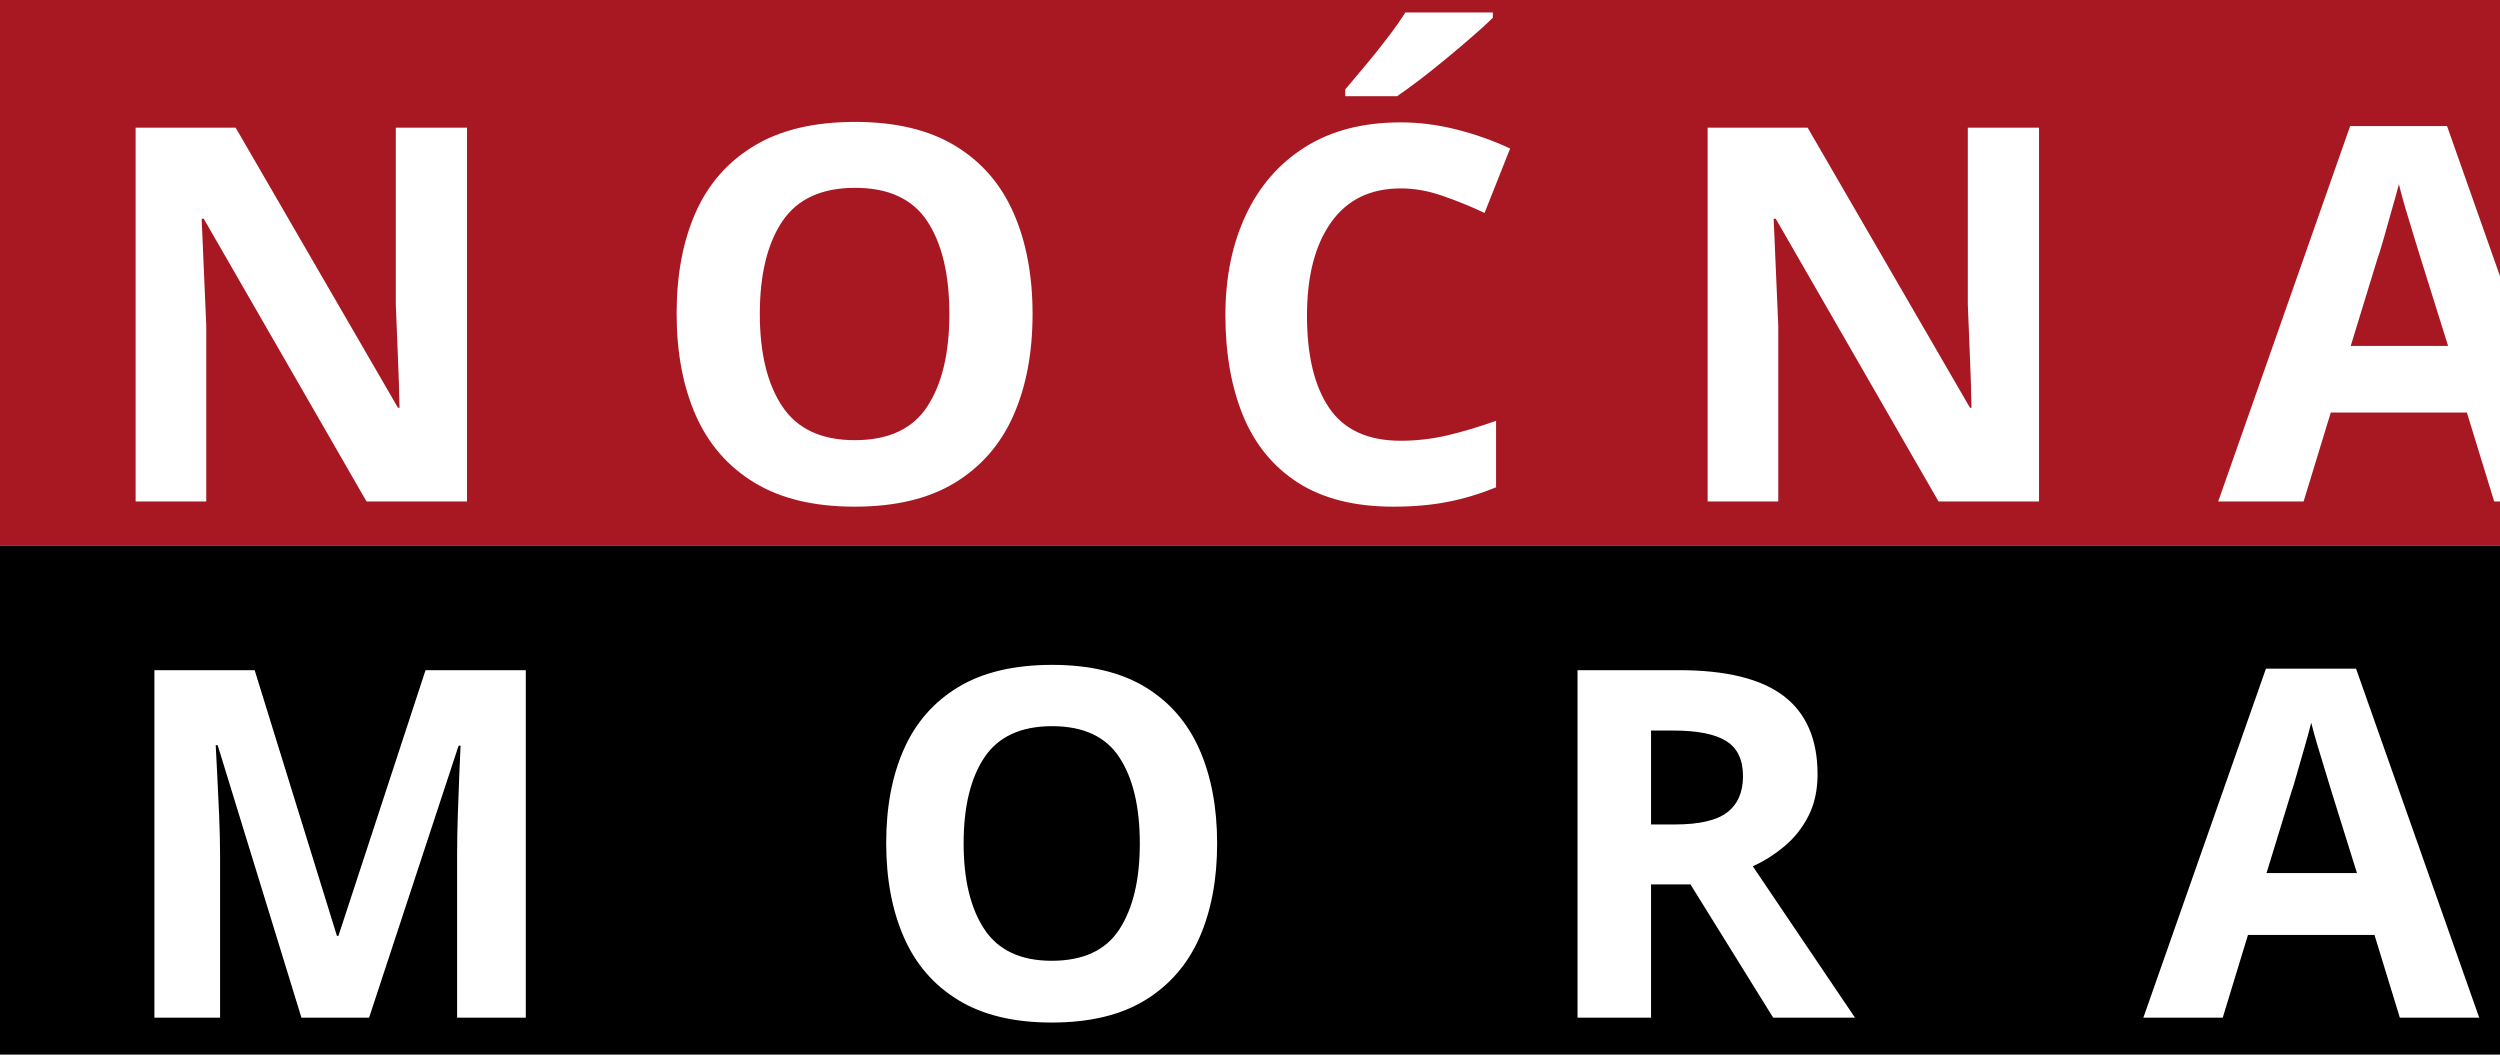
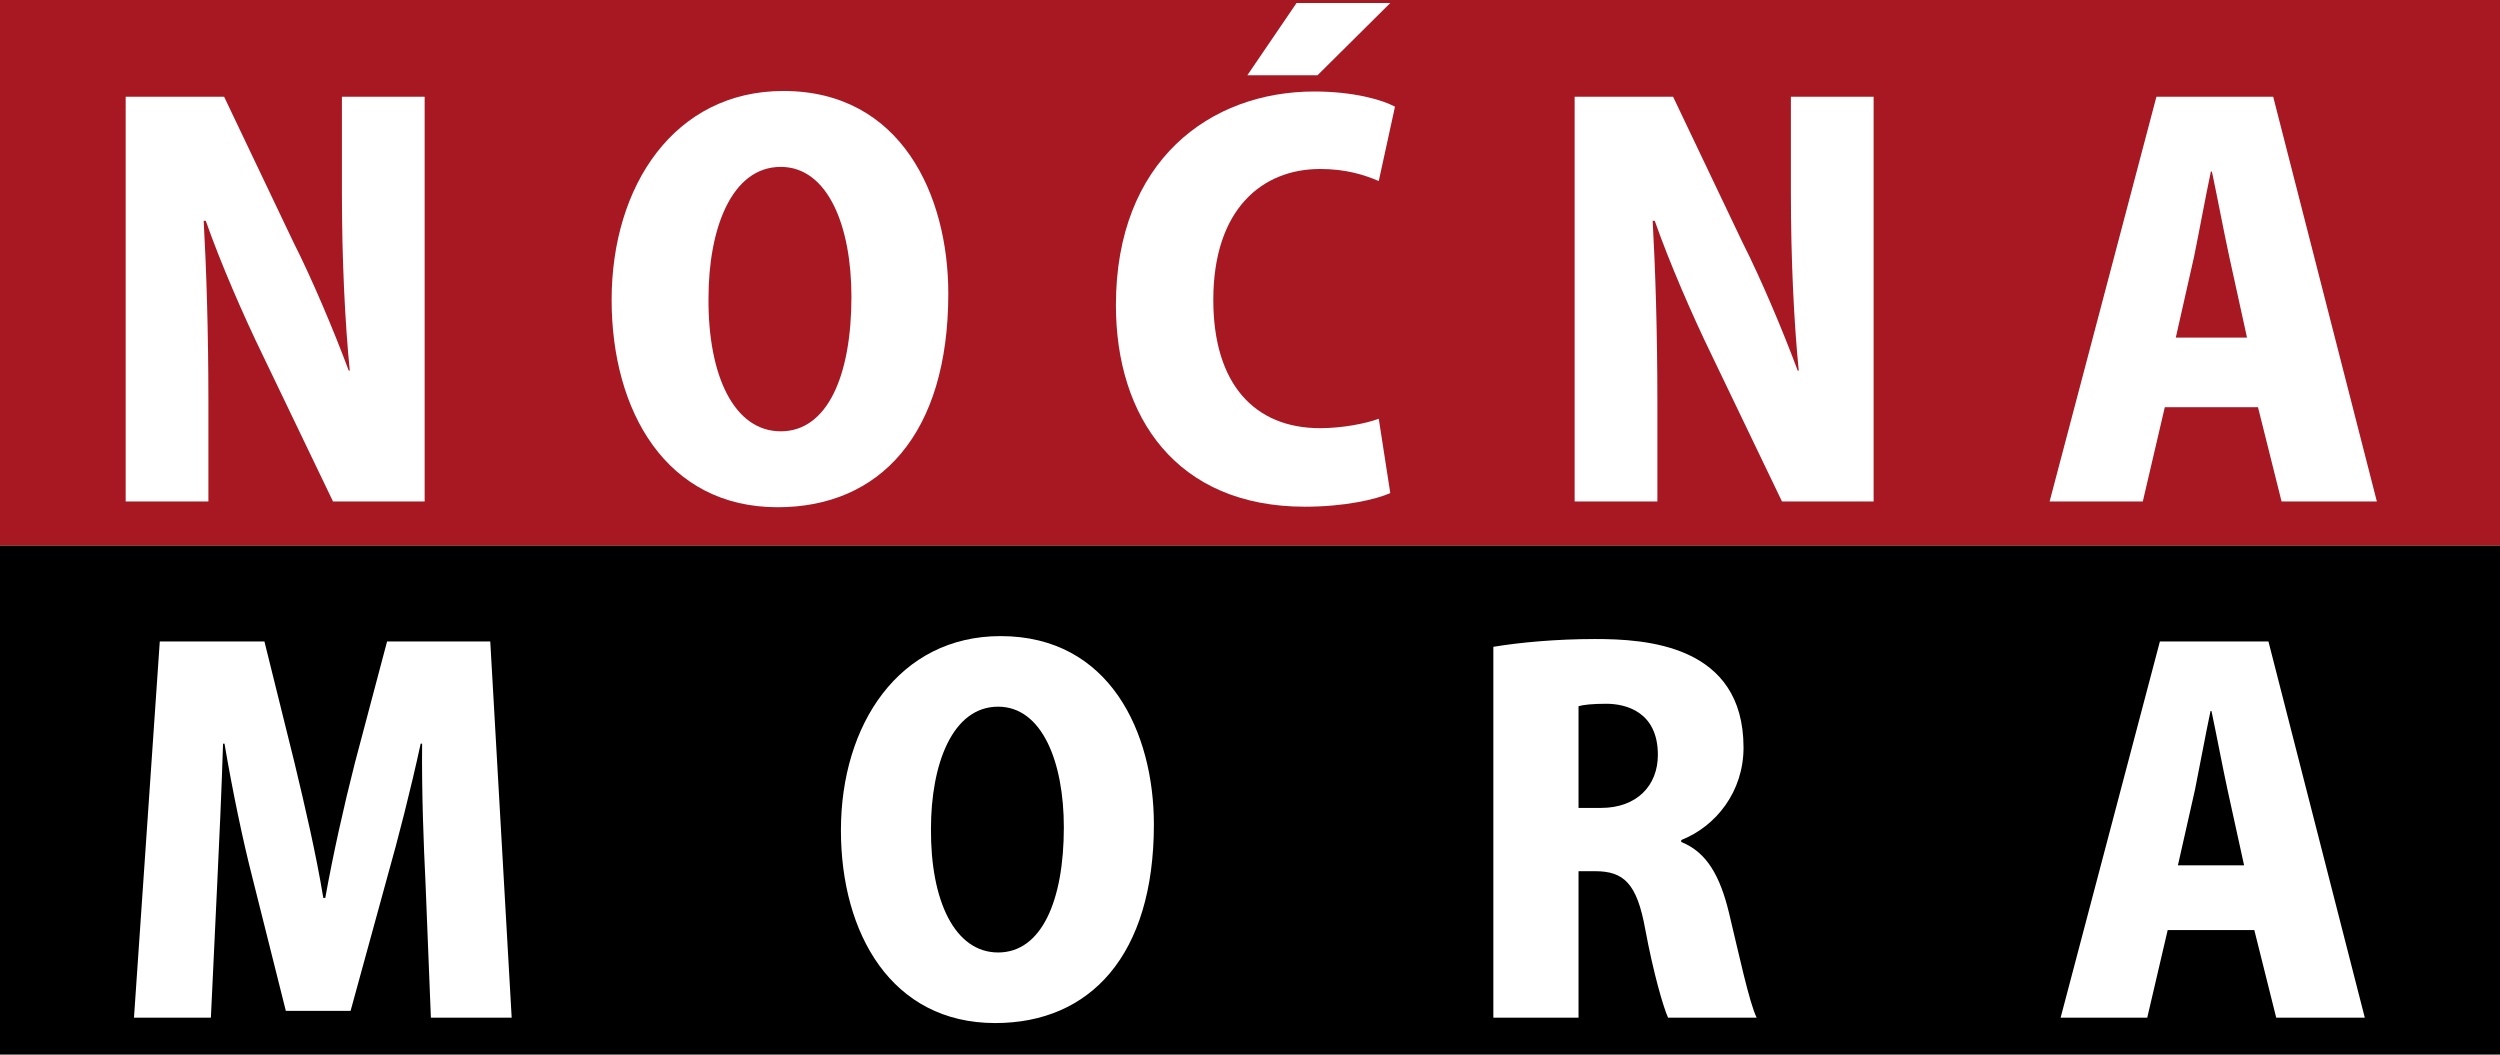
<svg xmlns="http://www.w3.org/2000/svg" width="339px" height="143px" viewBox="0 0 339 143" version="1.1">
  <g id="nocna-mora-logo-alt" stroke="none" stroke-width="1" fill="none" fill-rule="evenodd">
    <g id="Group">
      <rect id="Rectangle" fill="#A81822" x="0" y="0" width="339" height="74" />
      <rect id="Rectangle-Copy" fill="#000000" x="0" y="74" width="339" height="69" />
-       <text id="Noćna" font-family="KozGoPr6N-Heavy, Kozuka Gothic Pr6N" font-size="71" font-weight="800" letter-spacing="17.9" fill="#FFFFFF">
-         <tspan x="12" y="68">NOĆNA</tspan>
-       </text>
-       <text id="mora" font-family="KozGoPr6N-Heavy, Kozuka Gothic Pr6N" font-size="66" font-weight="800" letter-spacing="39.101" fill="#FFFFFF">
-         <tspan x="15" y="138">MORA</tspan>
-       </text>
+       <g id="Noćna" transform="translate(17.041, 0.408)" fill="#FFFFFF" fill-rule="nonzero">
+         <path d="M40.541,12.709 L29.323,12.709 L29.323,25.773 C29.323,34.861 29.749,43.452 30.388,49.842 L30.246,49.842 C28.187,44.304 25.205,37.275 22.72,32.376 L13.348,12.709 L0,12.709 L0,67.592 L11.218,67.592 L11.218,54.102 C11.218,44.304 10.934,35.926 10.579,29.536 L10.863,29.536 C12.851,35.216 15.975,42.387 18.531,47.641 L28.116,67.592 L40.541,67.592 L40.541,12.709 Z" id="Path" />
+         <path d="M89.184,11.928 C74.416,11.928 65.896,24.779 65.896,40.257 C65.896,55.309 73.28,68.373 88.403,68.373 C102.248,68.373 111.549,58.504 111.549,39.405 C111.549,26.057 105.159,11.928 89.184,11.928 Z M88.829,22.223 C95.219,22.223 98.414,30.246 98.414,39.831 C98.414,50.552 95.148,58.078 88.829,58.078 C82.51,58.078 78.96,50.552 79.031,40.044 C79.031,30.601 82.155,22.223 88.829,22.223 Z" id="Shape" />
+         <path d="M152.098,9.798 L161.612,9.798 L171.481,0 L158.772,0 L152.098,9.798 Z M172.12,14.058 C170.416,13.135 166.511,11.999 161.186,11.999 C147.057,11.999 134.277,21.371 134.277,40.967 C134.277,56.161 142.513,68.302 159.908,68.302 C165.304,68.302 169.564,67.308 171.481,66.456 L169.919,56.374 C168.002,57.084 164.807,57.652 161.967,57.652 C153.092,57.652 147.483,51.688 147.483,40.257 C147.483,27.974 154.086,22.507 161.967,22.507 C165.446,22.507 167.931,23.288 169.919,24.14 L172.12,14.058 Z" id="Shape" />
+         <path d="M237.022,12.709 L225.804,12.709 L225.804,25.773 C225.804,34.861 226.23,43.452 226.869,49.842 L226.727,49.842 C224.668,44.304 221.686,37.275 219.201,32.376 L209.829,12.709 L196.481,12.709 L196.481,67.592 L207.699,67.592 L207.699,54.102 C207.699,44.304 207.415,35.926 207.06,29.536 L207.344,29.536 C209.332,35.216 212.456,42.387 215.012,47.641 L224.597,67.592 L237.022,67.592 L237.022,12.709 Z" id="Path" />
+         <path d="M291.203,12.709 L275.37,12.709 L260.886,67.592 L273.524,67.592 L276.506,54.812 L289.144,54.812 L292.339,67.592 L305.261,67.592 L291.203,12.709 Z M277.997,45.369 L280.482,34.364 C281.121,31.24 282.044,26.199 282.754,22.862 L282.896,22.862 C283.606,26.199 284.529,31.098 285.239,34.364 L287.653,45.369 L277.997,45.369 Z" id="Shape" />
+       </g>
+       <g id="mora" transform="translate(18.168, 86.256)" fill="#FFFFFF" fill-rule="nonzero">
+         <path d="M48.312,0.726 L34.32,0.726 L29.964,17.16 C28.446,23.1 26.994,29.634 25.938,35.508 L25.674,35.508 C24.684,29.502 23.232,23.298 21.78,17.226 L17.688,0.726 L3.498,0.726 L0,51.744 L10.428,51.744 L11.286,33.594 C11.55,28.116 11.88,20.922 12.078,14.586 L12.276,14.586 C13.332,20.856 14.784,27.786 16.038,32.67 L20.592,50.82 L29.37,50.82 L34.386,32.538 C35.772,27.654 37.554,20.724 38.874,14.586 L39.072,14.586 C39.006,21.318 39.27,28.116 39.534,33.528 L40.26,51.744 L51.216,51.744 L48.312,0.726 Z" id="Path" />
+         <path d="M117.509,0 C103.781,0 95.861,11.946 95.861,26.334 C95.861,40.326 102.725,52.47 116.783,52.47 C129.653,52.47 138.299,43.296 138.299,25.542 C138.299,13.134 132.359,0 117.509,0 Z M117.179,9.57 C123.119,9.57 126.089,17.028 126.089,25.938 C126.089,35.904 123.053,42.9 117.179,42.9 C111.305,42.9 108.005,35.904 108.071,26.136 C108.071,17.358 110.975,9.57 117.179,9.57 Z" id="Shape" />
+         <path d="M209.807,27.654 C214.493,25.806 218.255,21.12 218.255,15.114 C218.255,1.122 204.923,0.396 198.125,0.396 C192.845,0.396 187.895,0.858 184.331,1.452 L184.331,51.744 L195.881,51.744 L195.881,31.878 L198.125,31.878 C202.019,31.878 203.801,33.528 204.923,39.732 C206.045,45.738 207.365,50.292 208.025,51.744 L220.037,51.744 C219.047,49.764 217.595,42.966 216.275,37.488 C215.087,32.604 213.305,29.304 209.807,27.918 L209.807,27.654 Z M195.881,23.298 L195.881,9.504 C196.541,9.306 197.795,9.174 199.643,9.174 C202.349,9.174 206.639,10.296 206.639,16.104 C206.639,20.262 203.801,23.298 198.917,23.298 L195.881,23.298 Z" id="Shape" />
+         <path d="M289.432,0.726 L274.714,0.726 L261.25,51.744 L272.998,51.744 L275.77,39.864 L287.518,39.864 L290.488,51.744 L302.5,51.744 L289.432,0.726 Z M277.156,31.086 L279.466,20.856 C280.06,17.952 280.918,13.266 281.578,10.164 L281.71,10.164 C282.37,13.266 283.228,17.82 283.888,20.856 L286.132,31.086 L277.156,31.086 Z" id="Shape" />
+       </g>
    </g>
  </g>
</svg>
